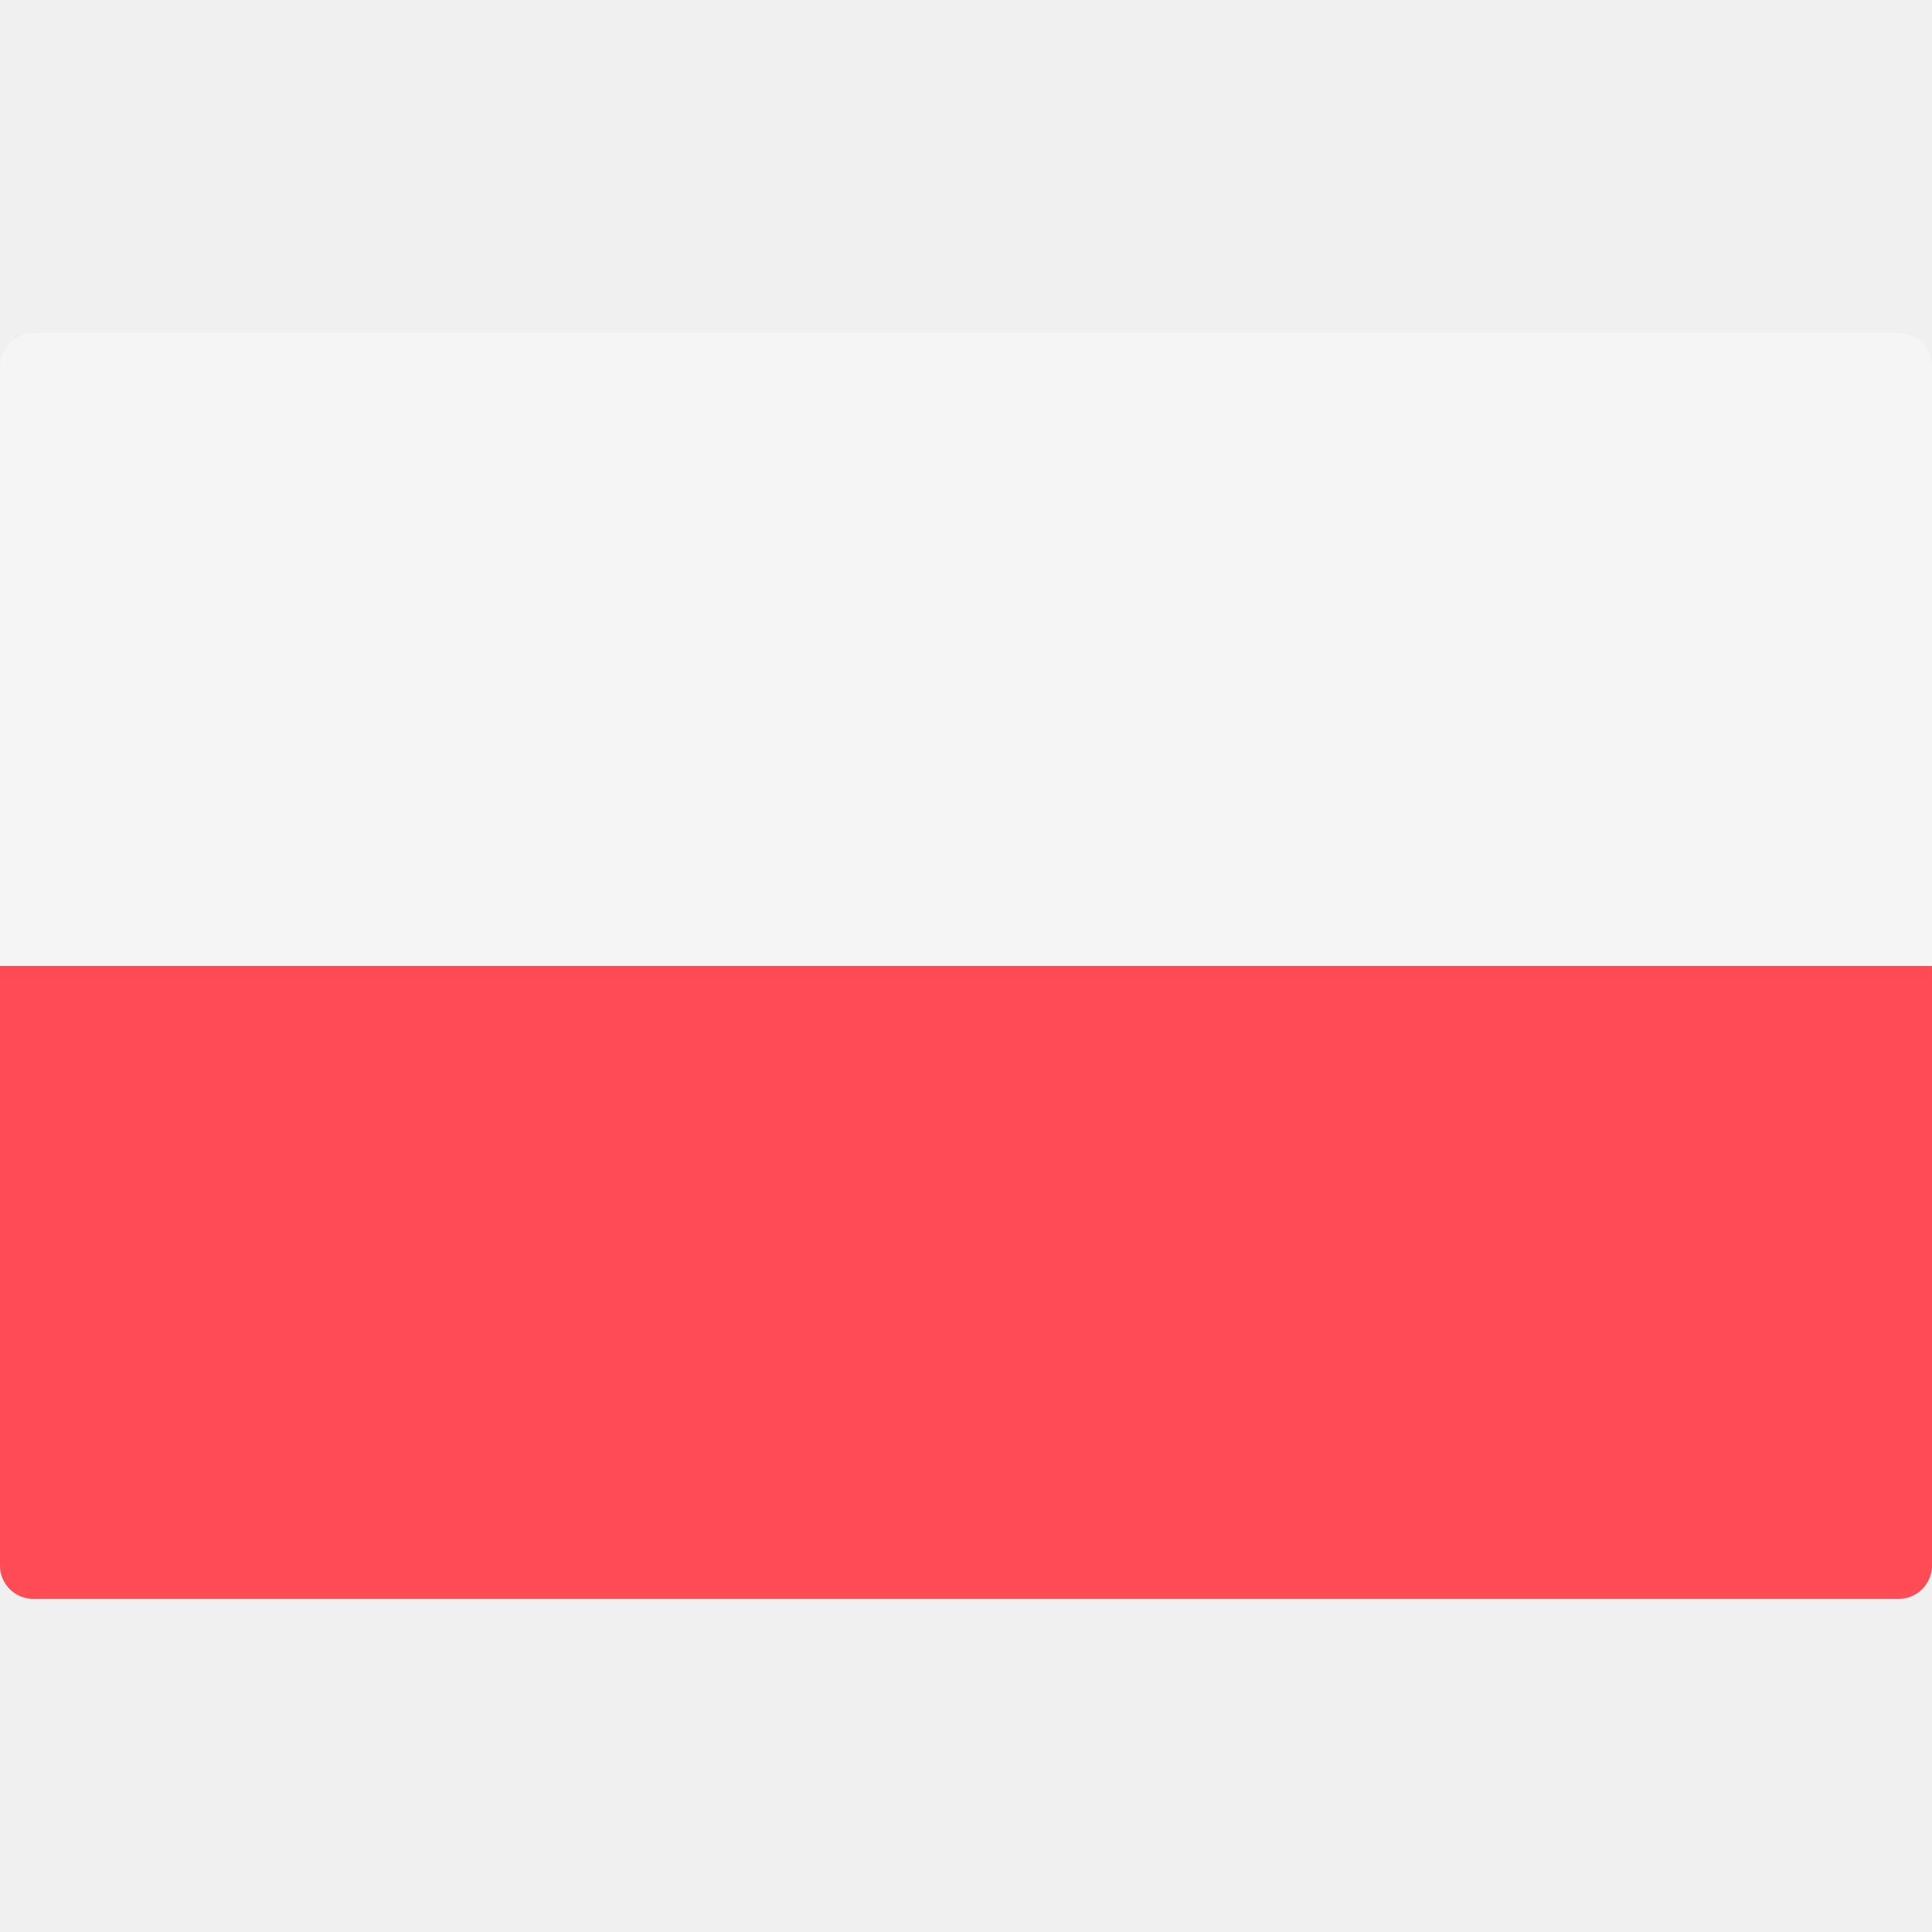
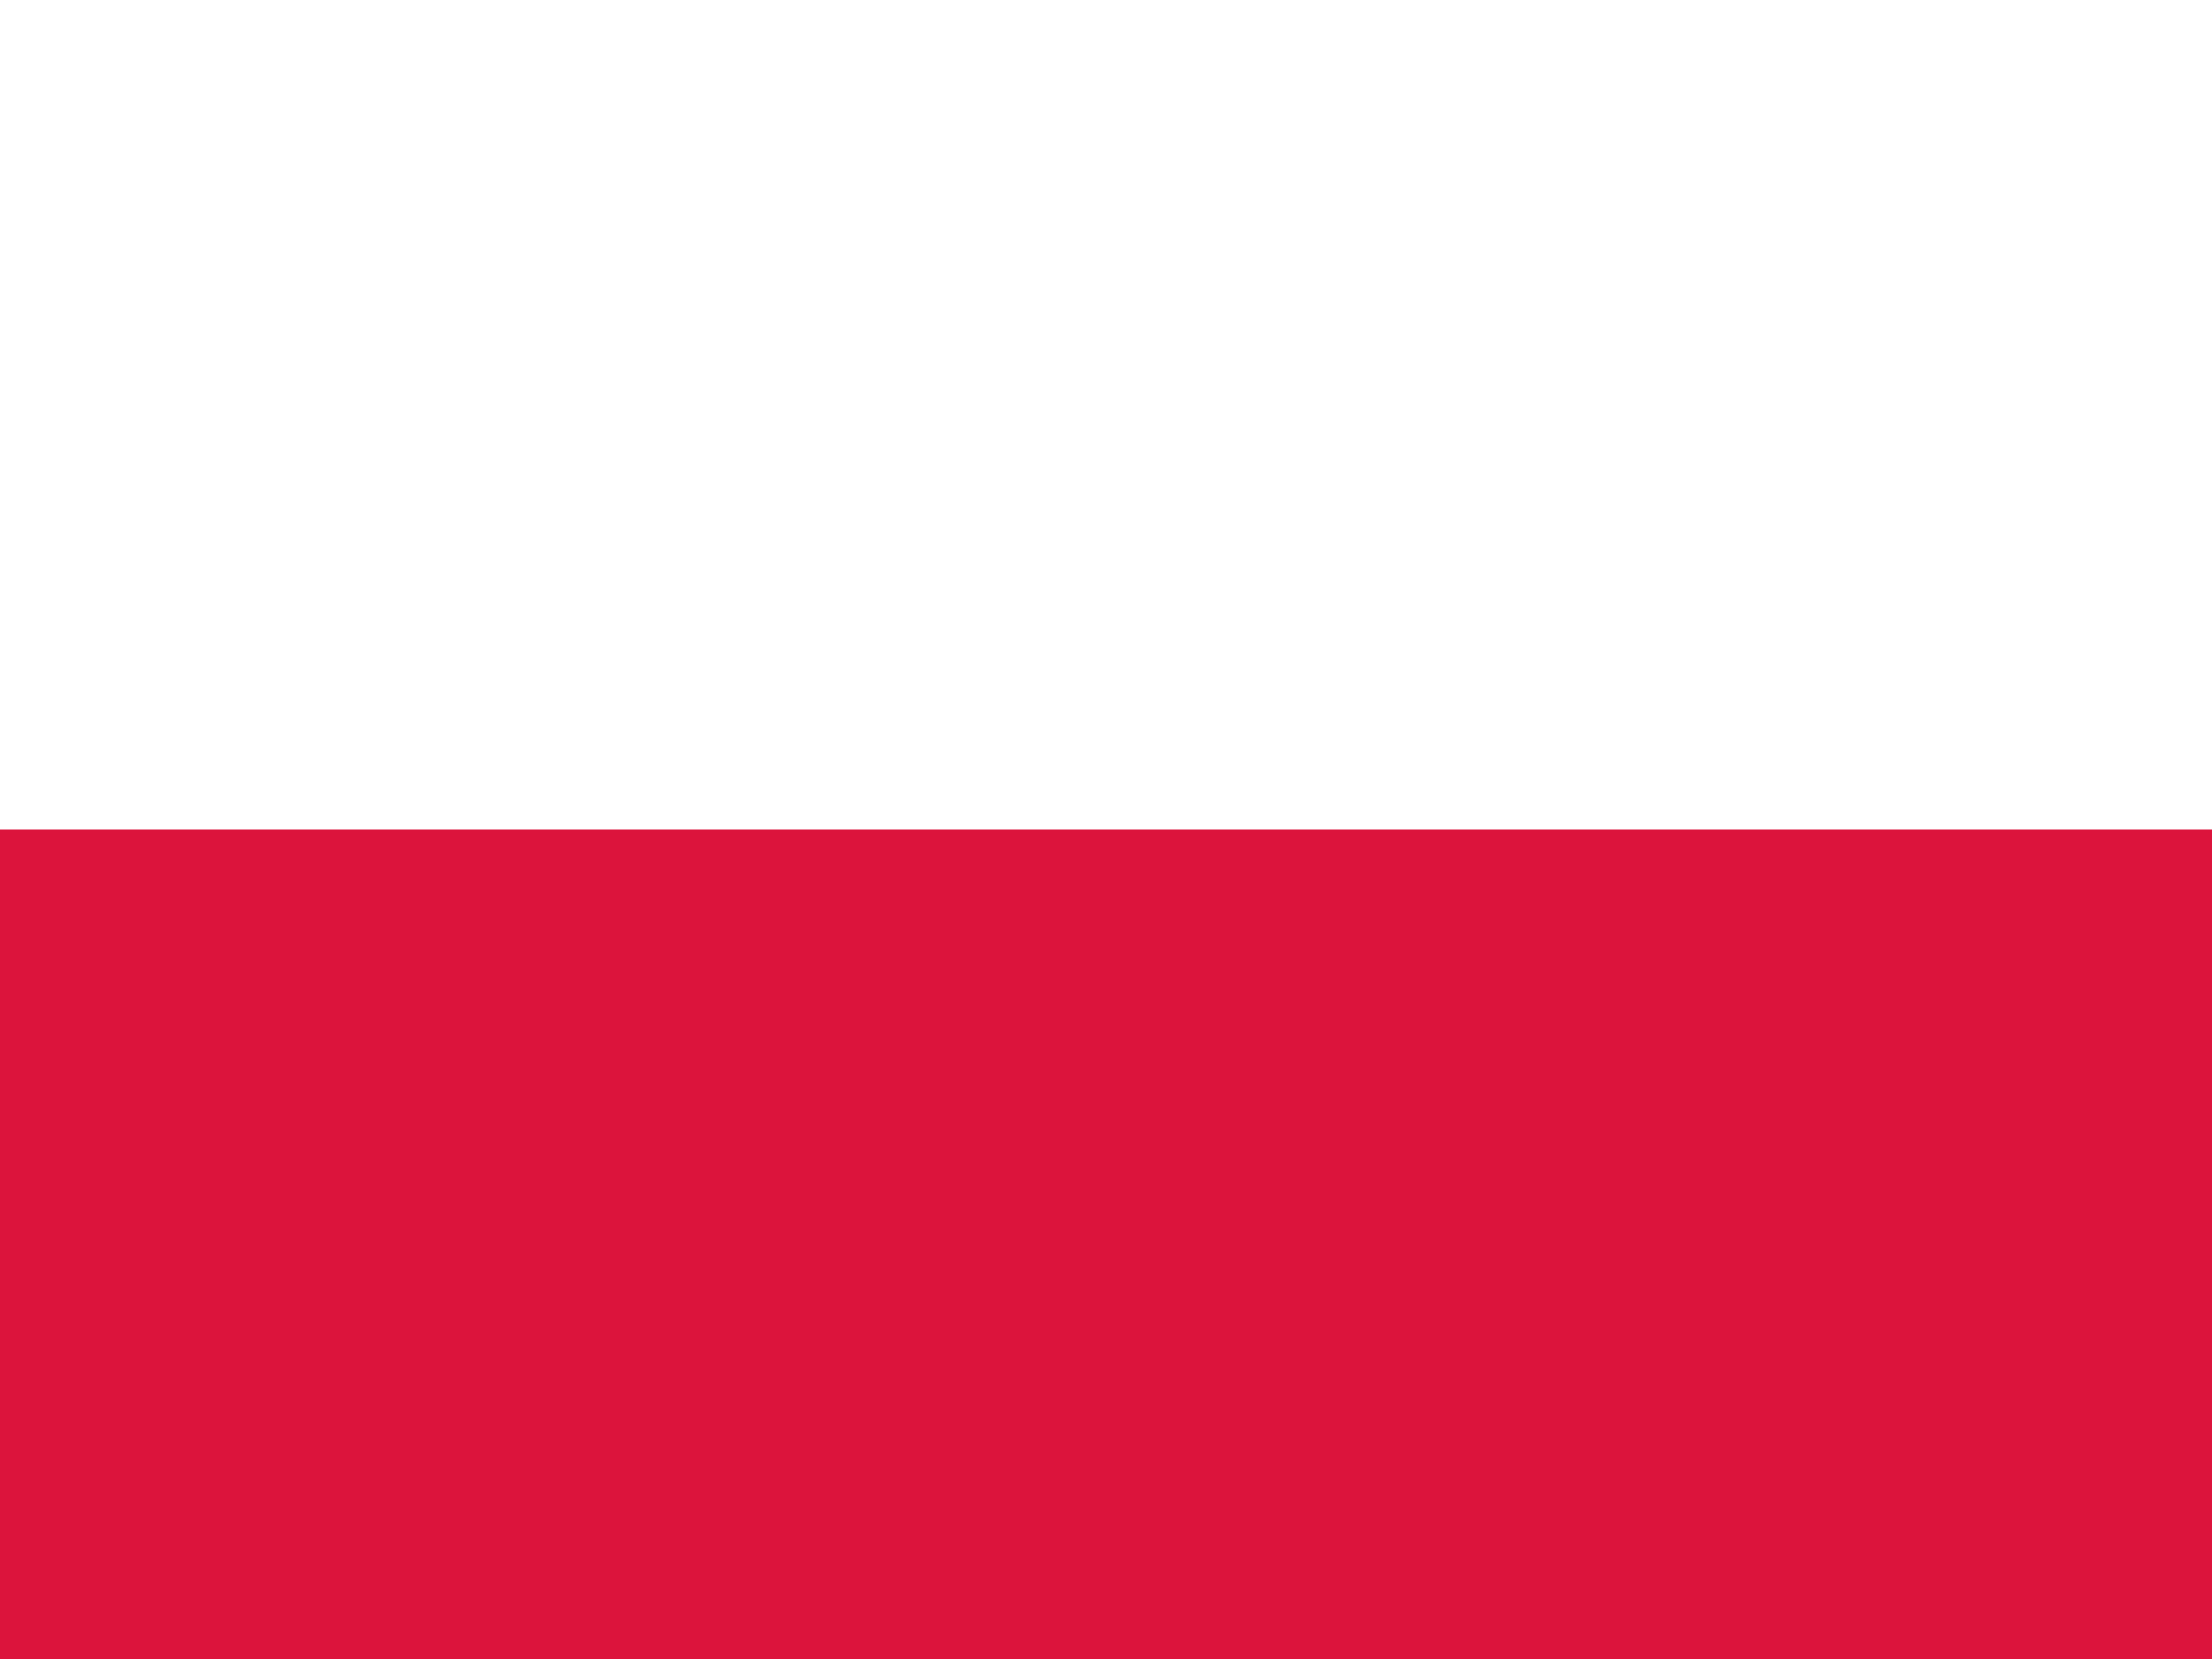
- <svg xmlns="http://www.w3.org/2000/svg" version="1.1" id="Layer_1" x="0px" y="0px" viewBox="0 0 512.001 512.001" style="enable-background:new 0 0 512.001 512.001;" xml:space="preserve">
-   <path style="fill:#FF4B55;" d="M0,256h512v158.897c0,4.875-3.953,8.828-8.828,8.828H8.828c-4.875,0-8.828-3.953-8.828-8.828V256z" />
-   <path style="fill:#F5F5F5;" d="M512,256H0V97.103c0-4.875,3.953-8.828,8.828-8.828h494.345c4.875,0,8.828,3.953,8.828,8.828L512,256  L512,256z" />
-   <g>
- </g>
-   <g>
- </g>
-   <g>
- </g>
-   <g>
- </g>
-   <g>
- </g>
-   <g>
- </g>
-   <g>
- </g>
-   <g>
- </g>
-   <g>
- </g>
-   <g>
- </g>
-   <g>
- </g>
-   <g>
- </g>
-   <g>
- </g>
-   <g>
- </g>
-   <g>
- </g>
+ <svg xmlns="http://www.w3.org/2000/svg" id="flag-icons-pl" viewBox="0 0 640 480">
+   <g fill-rule="evenodd">
+     <path fill="#fff" d="M640 480H0V0h640z" />
+     <path fill="#dc143c" d="M640 480H0V240h640z" />
+   </g>
</svg>
